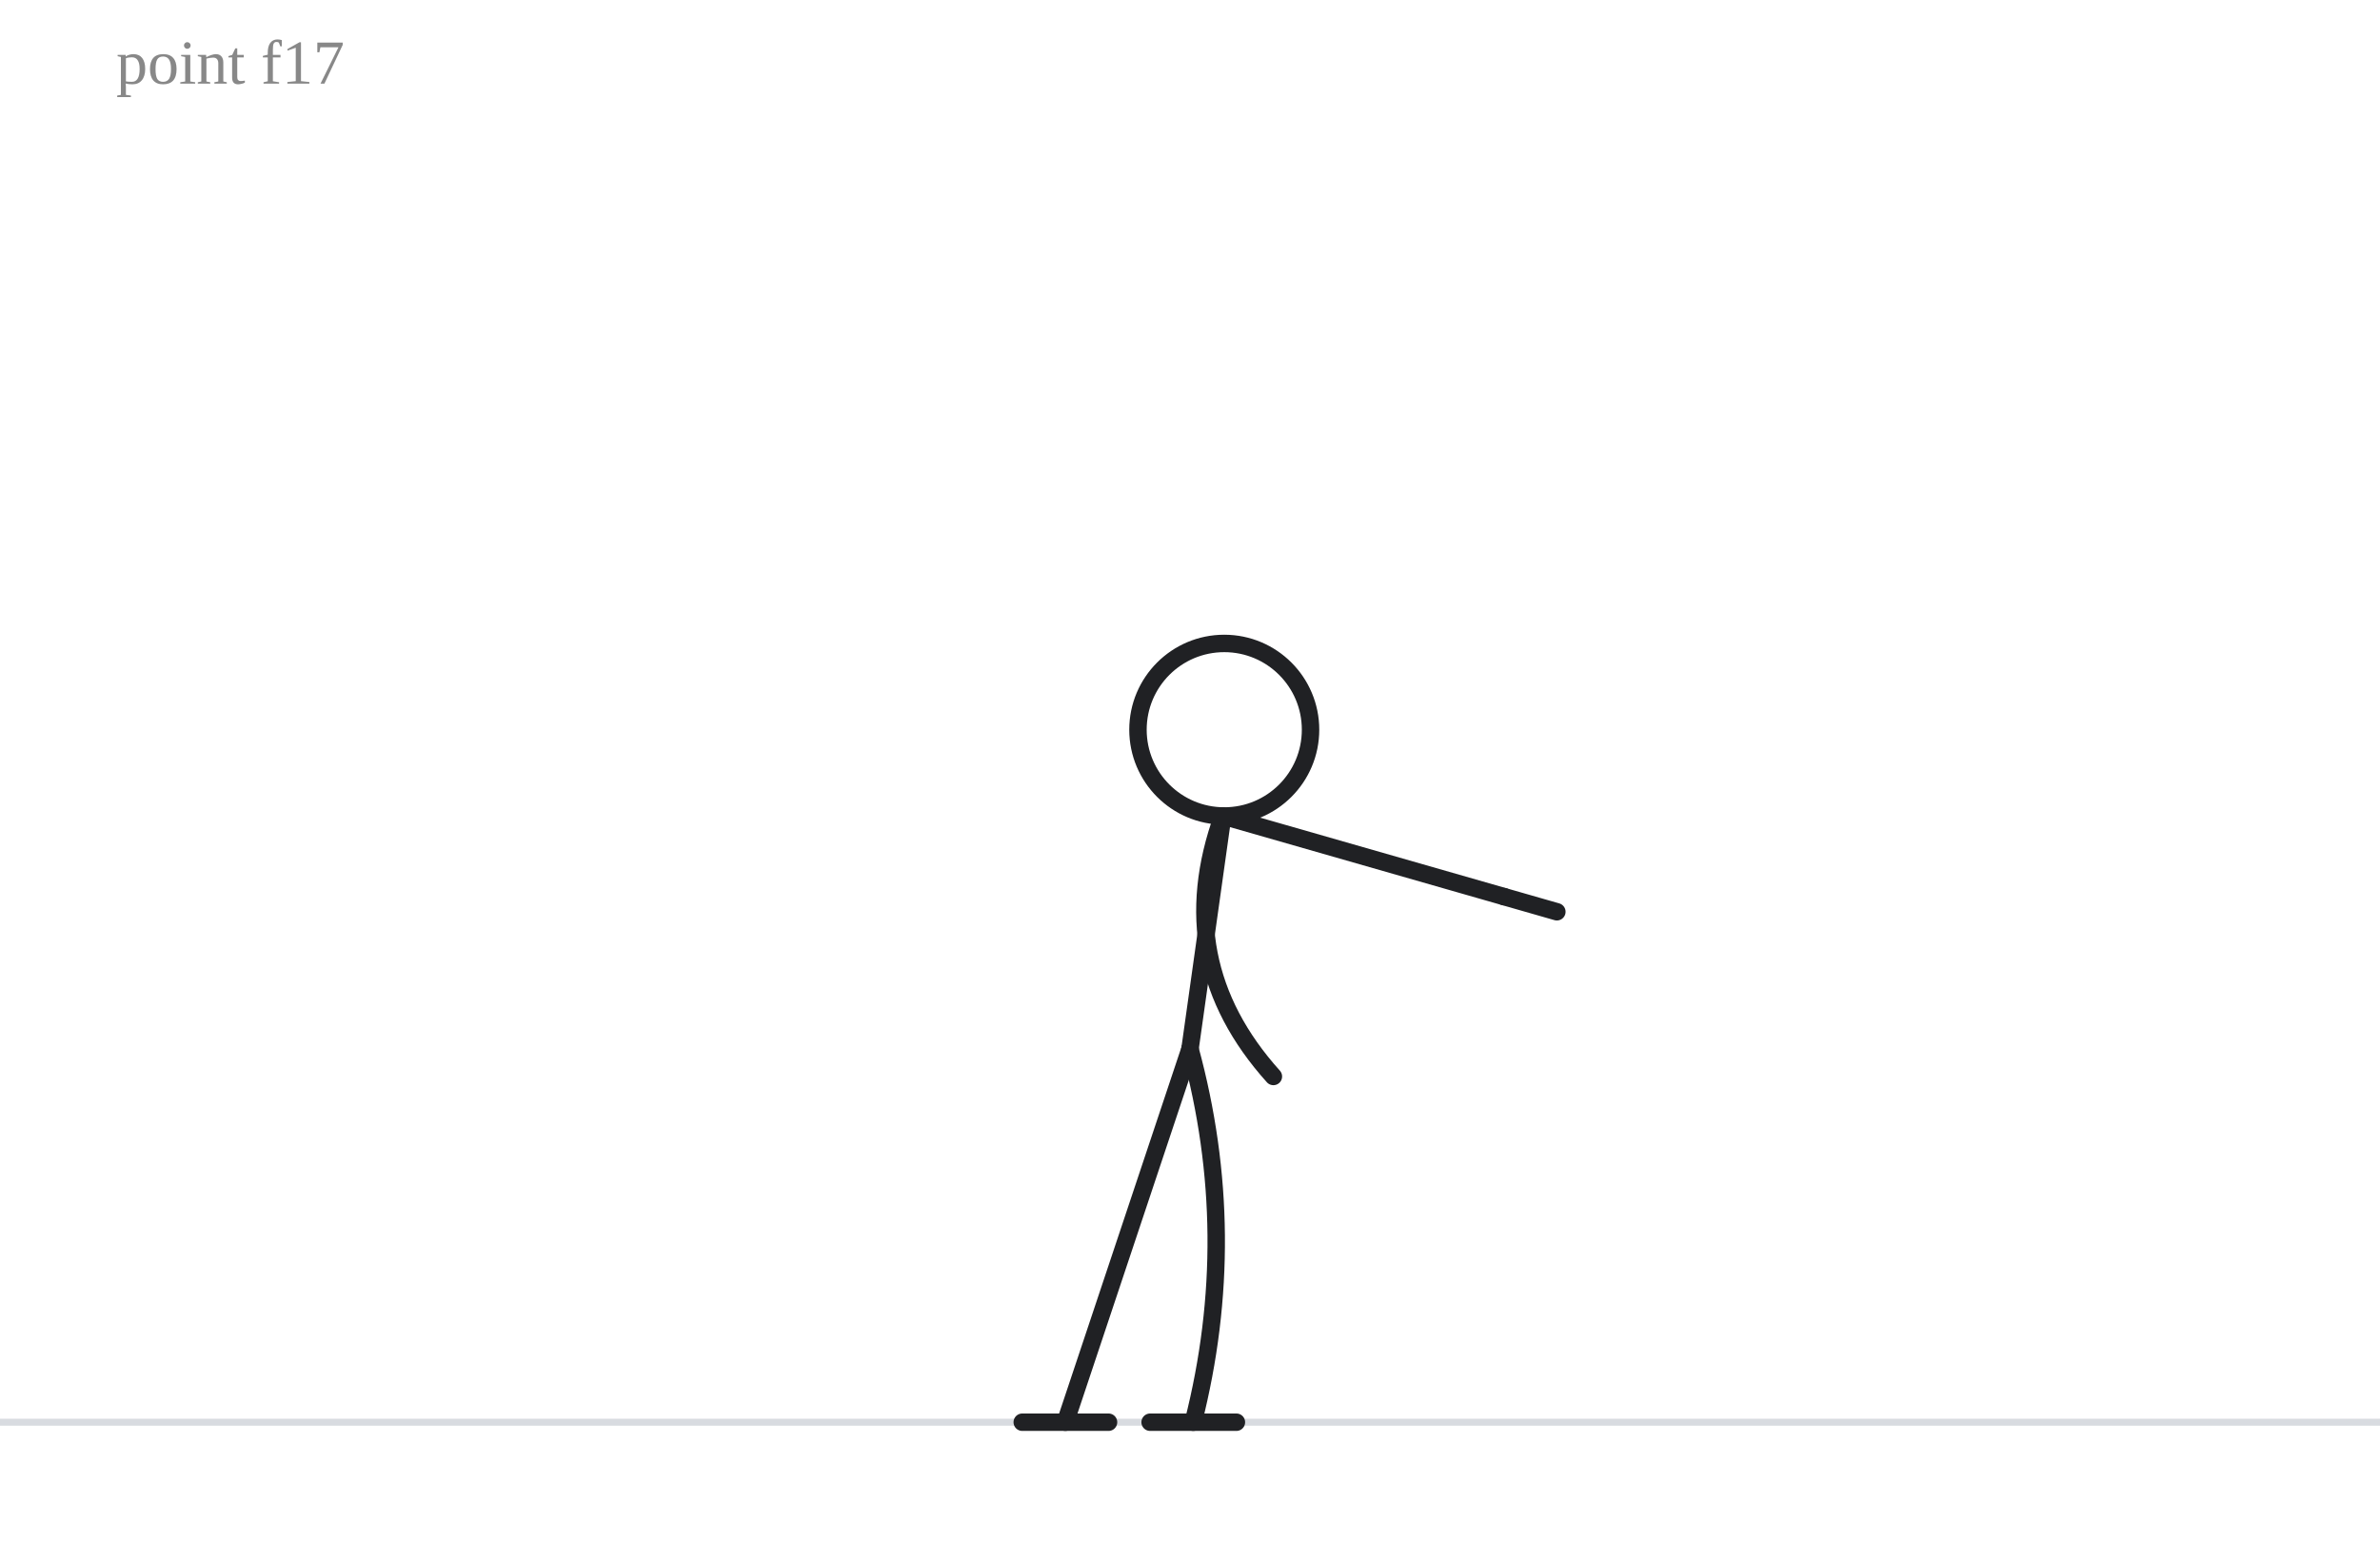
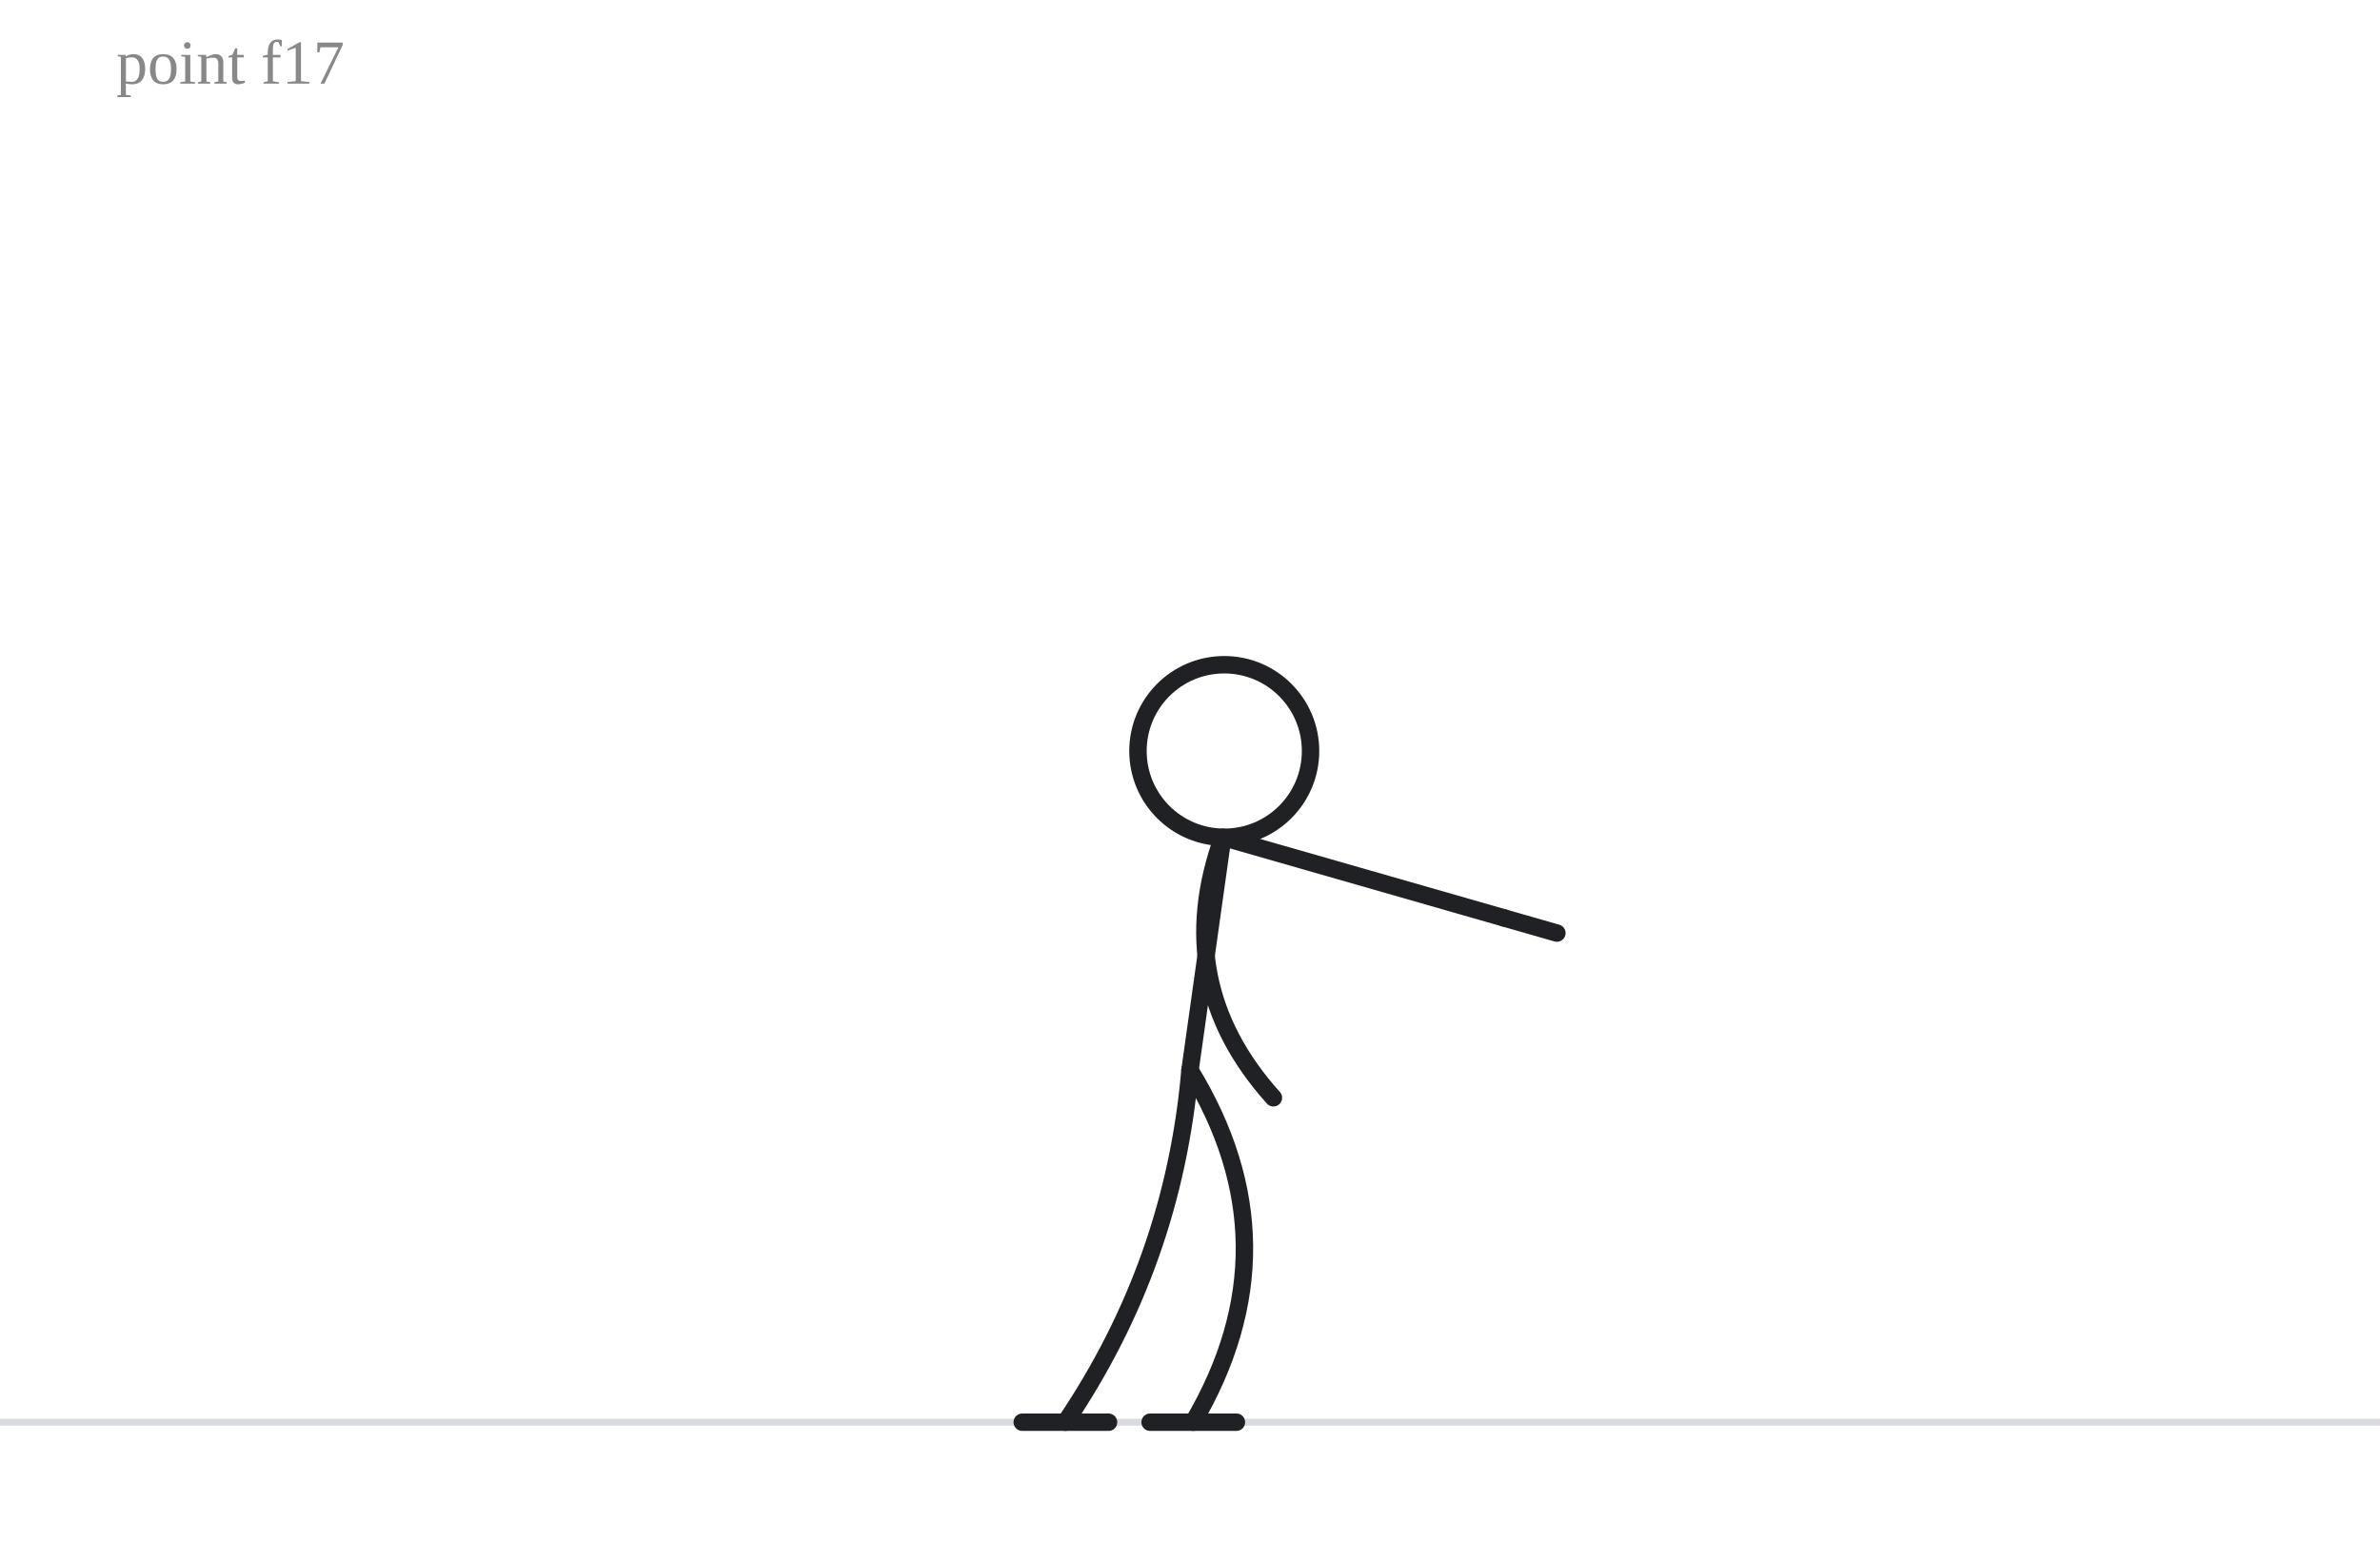
<svg xmlns="http://www.w3.org/2000/svg" width="640" height="420" viewBox="0 -54 320 224" role="img" aria-label="point frame 17">
  <rect x="-10000" y="-10000" width="20000" height="20000" fill="#fff" />
  <path id="ground" d="M-10000 150H10000" stroke="#d8dbe0" stroke-width="1" />
  <g data-stickman="exact-pivot" fill="none" stroke="#202124" stroke-width="2.5" stroke-linecap="round" stroke-linejoin="round" opacity="1">
-     <path id="left-arm" d="M164.697 63.042Q157.119 83.904 171.96 100.408" />
-     <path id="left-leg" d="M160 96.464L142.129 150" />
+     <path id="left-arm" d="M164.697 66.097Q157.119 86.959 171.96 103.463" />
+     <path id="left-leg" d="M160 99.519Q157.613 127.078 142.129 150" />
    <path id="left-foot" d="M135.941 150L148.316 150" />
-     <path id="torso" d="M160 96.464L164.697 63.042" />
-     <circle id="head" cx="164.913" cy="50.669" r="12.375" fill="#fff" stroke="#202124" stroke-width="2.5" />
-     <path id="right-leg" d="M160 96.464Q167.282 123.17 160.467 150" />
+     <path id="torso" d="M160 99.519L164.697 66.097" />
+     <circle id="head" cx="164.913" cy="53.724" r="12.375" fill="#fff" stroke="#202124" stroke-width="2.5" />
+     <path id="right-leg" d="M160 99.519Q175.378 124.619 160.467 150" />
    <path id="right-foot" d="M154.28 150L166.655 150" />
-     <path id="right-arm" d="M164.697 63.042L205.045 74.612" />
-     <path id="point-finger" d="M205.045 74.612L212.615 76.783" />
+     <path id="right-arm" d="M164.697 66.097L205.045 77.667" />
+     <path id="point-finger" d="M205.045 77.667L212.615 79.838" />
  </g>
  <text x="6" y="-42" font-size="9" fill="#888">point f17</text>
</svg>
